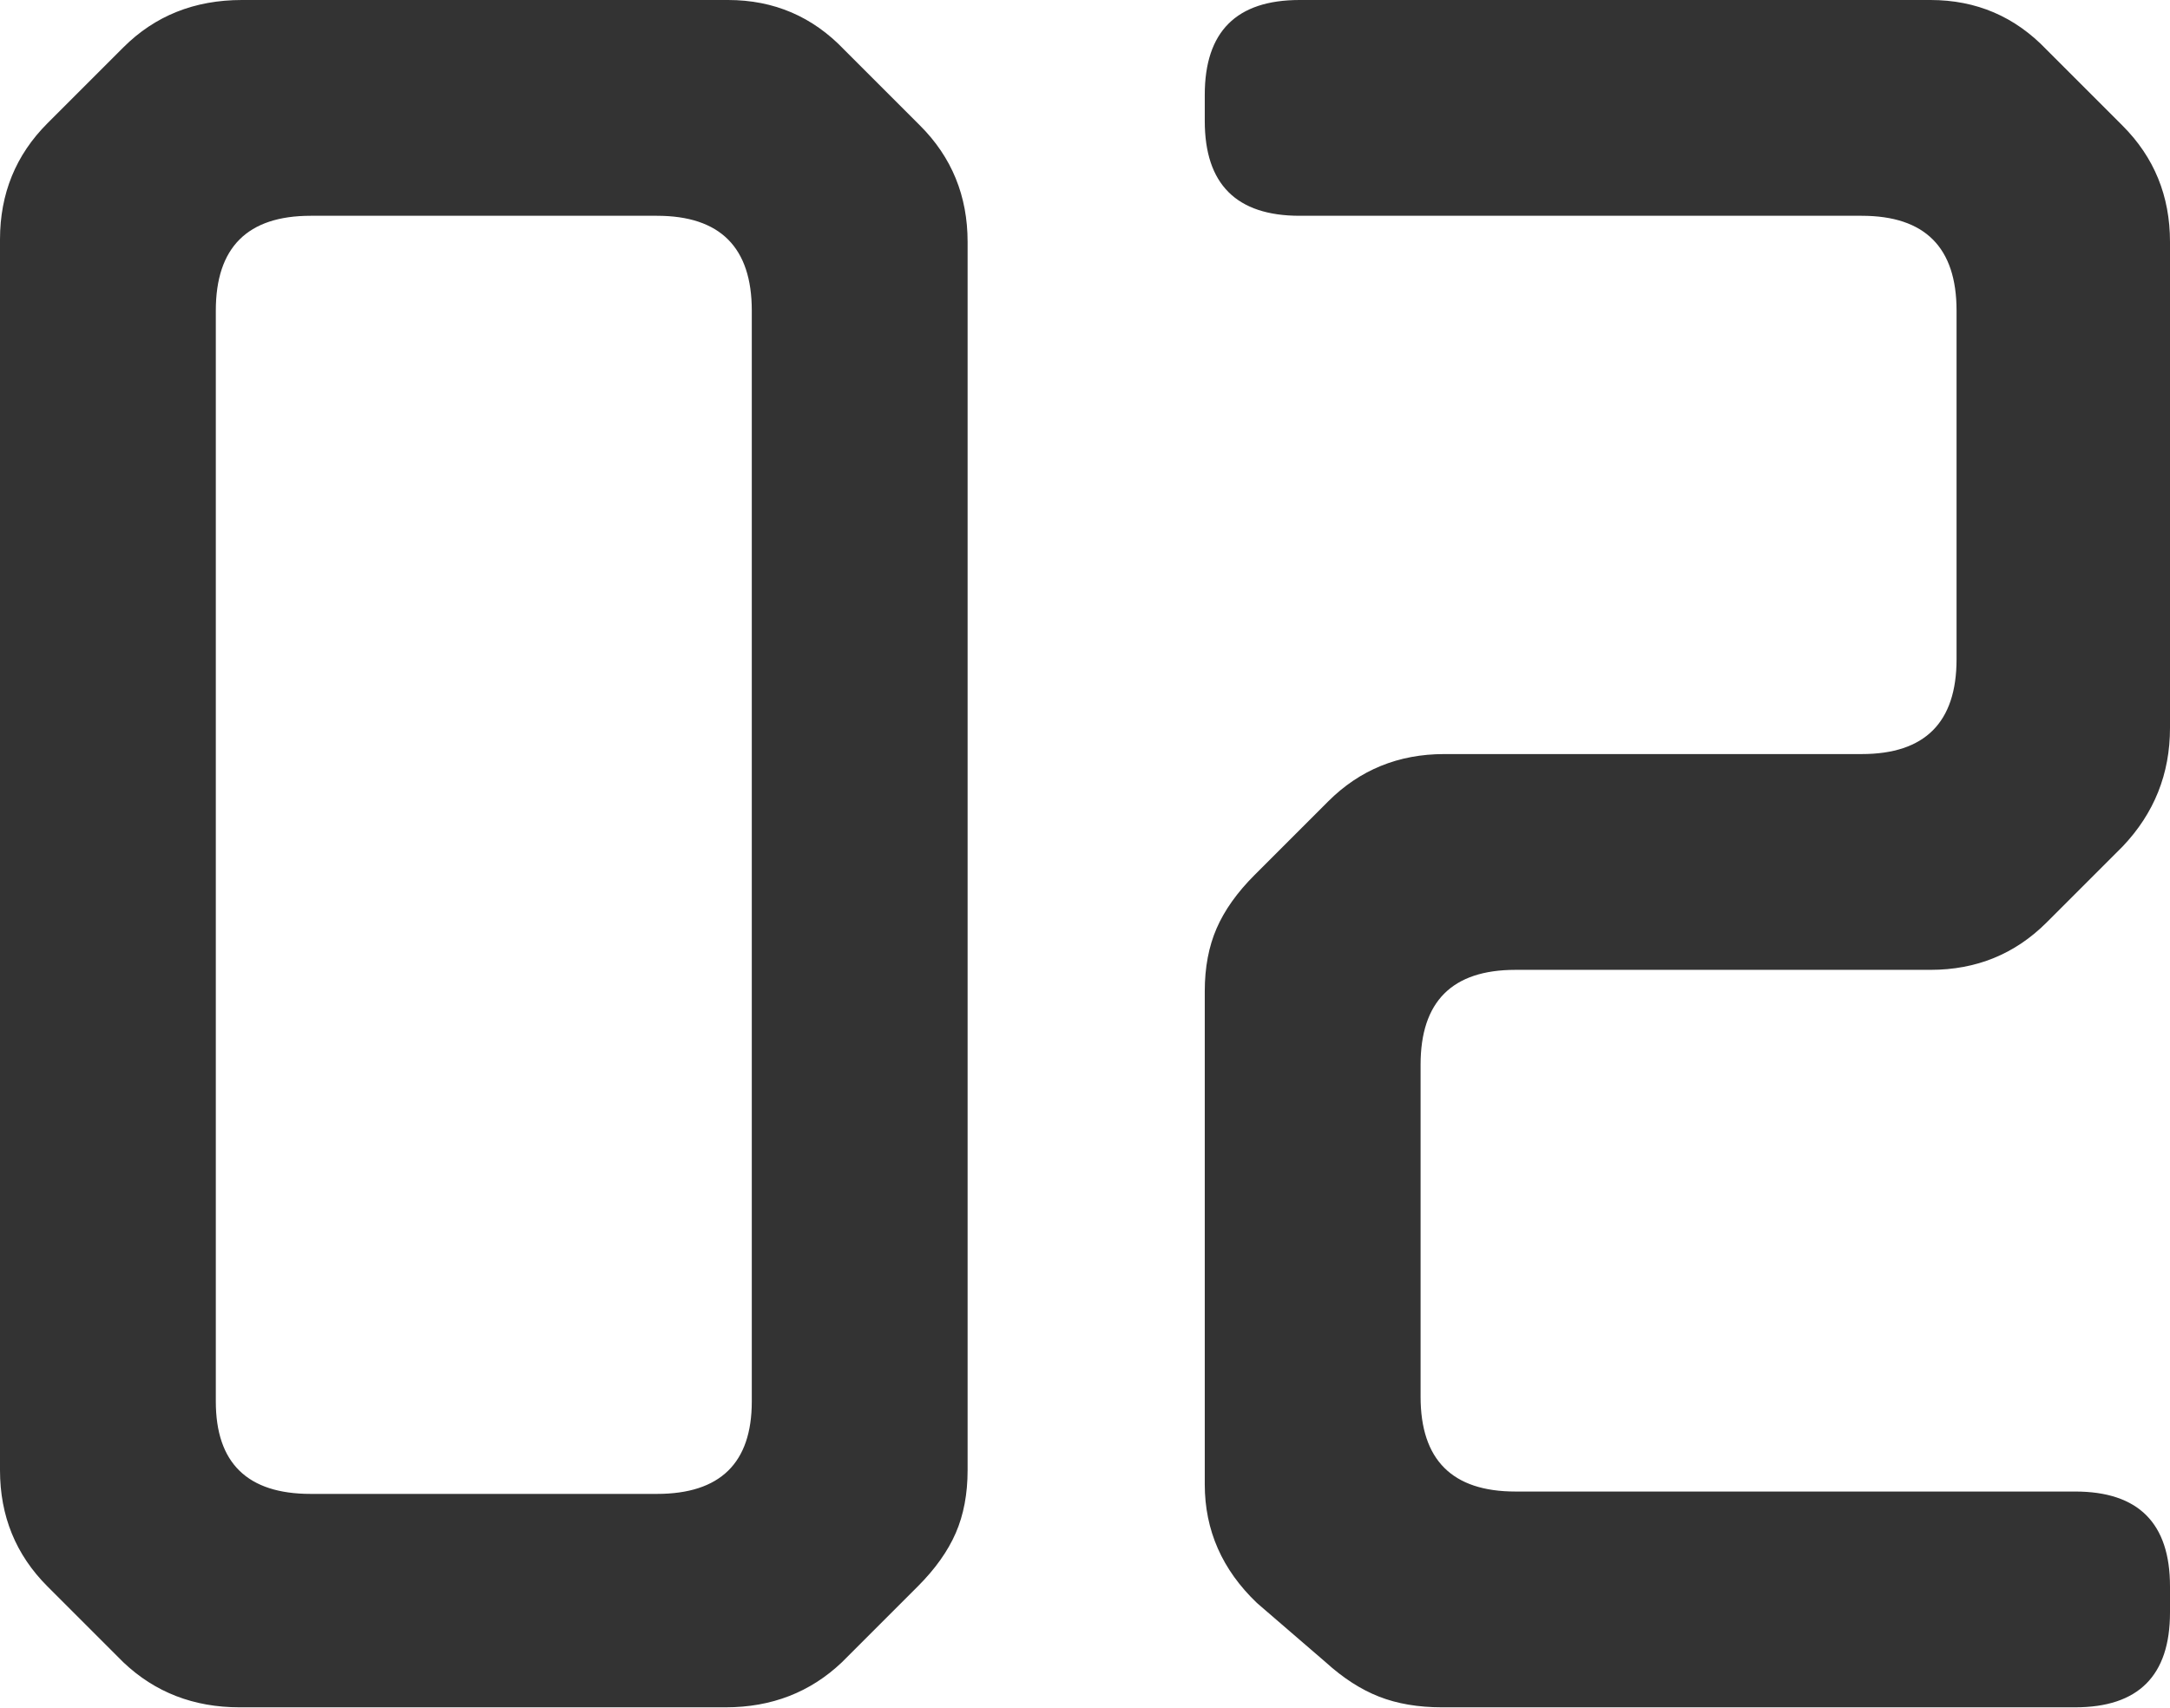
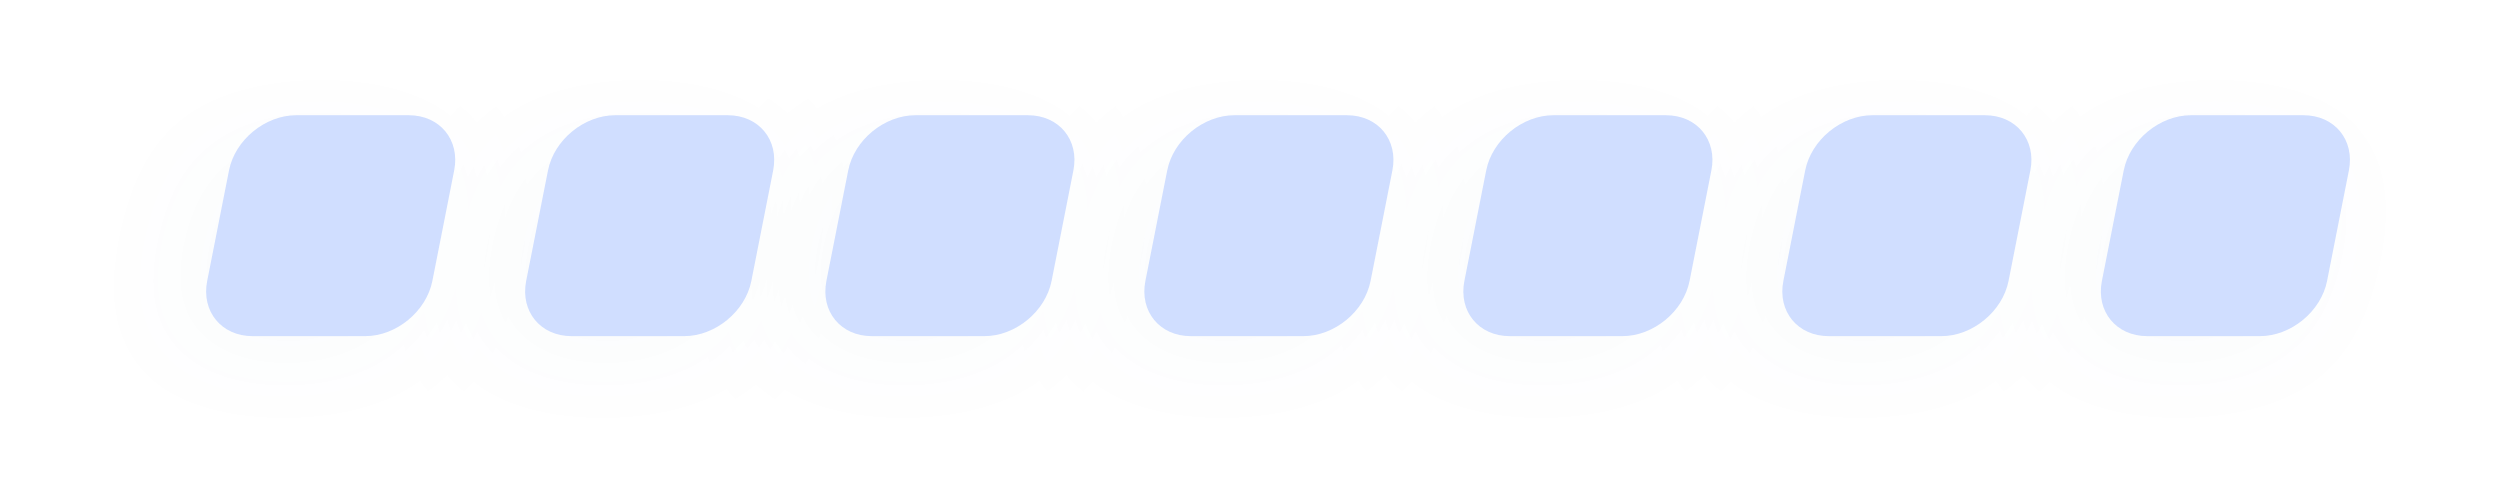
- <svg xmlns="http://www.w3.org/2000/svg" fill="none" version="1.1" width="12.81" height="10.08" viewBox="0 0 12.81 10.08">
-   <g>
-     <path d="M0.728,0.28Q1.008,0,1.428,0L4.298,0Q4.704,0,4.984,0.294L5.432,0.742Q5.712,1.022,5.712,1.428L5.712,8.68Q5.712,8.89,5.642,9.051Q5.572,9.212,5.418,9.366L4.97,9.814Q4.69,10.08,4.284,10.08L1.414,10.08Q1.008,10.08,0.728,9.814L0.28,9.366Q0,9.086,0,8.68L0,1.414Q0,1.008,0.28,0.728L0.728,0.28ZM3.878,8.82Q4.438,8.82,4.438,8.274L4.438,1.834Q4.438,1.274,3.878,1.274L1.834,1.274Q1.274,1.274,1.274,1.834L1.274,8.274Q1.274,8.82,1.834,8.82L3.878,8.82ZM7.112,0.56Q7.112,0,7.672,0L11.396,0Q11.802,0,12.082,0.294L12.53,0.742Q12.81,1.022,12.81,1.428L12.81,4.298Q12.81,4.704,12.53,4.998L12.082,5.446Q11.802,5.726,11.396,5.726L8.946,5.726Q8.386,5.726,8.386,6.286L8.386,8.246Q8.386,8.806,8.946,8.806L12.25,8.806Q12.81,8.806,12.81,9.366L12.81,9.52Q12.81,10.08,12.25,10.08L8.512,10.08Q8.302,10.08,8.141,10.017Q7.98,9.954,7.826,9.814L7.42,9.464Q7.112,9.17,7.112,8.764L7.112,5.852Q7.112,5.642,7.182,5.481Q7.252,5.32,7.406,5.166L7.84,4.732Q8.12,4.452,8.526,4.452L10.99,4.452Q11.55,4.452,11.55,3.892L11.55,1.834Q11.55,1.274,10.99,1.274L7.672,1.274Q7.112,1.274,7.112,0.714L7.112,0.56Z" fill="#333333" fill-opacity="1" />
+ <svg xmlns="http://www.w3.org/2000/svg" fill="none" version="1.1" width="159.879" height="31.813" viewBox="0 0 159.879 31.813">
+   <defs>
+     <filter id="master_svg0_241_43709" filterUnits="objectBoundingBox" color-interpolation-filters="sRGB" x="-10.516" y="-10.516" width="38.436" height="38.436">
+       <feFlood flood-opacity="0" result="BackgroundImageFix" />
+       <feColorMatrix in="SourceAlpha" type="matrix" values="0 0 0 0 0 0 0 0 0 0 0 0 0 0 0 0 0 0 127 0" />
+       <feOffset dy="1.502" dx="1.502" />
+       <feGaussianBlur stdDeviation="3.004" />
+       <feColorMatrix type="matrix" values="0 0 0 0 0 0 0 0 0 0.302 0 0 0 0 0.455 0 0 0 0.11 0" />
+       <feBlend mode="normal" in2="BackgroundImageFix" result="effect1_dropShadow" />
+       <feBlend mode="normal" in="SourceGraphic" in2="effect1_dropShadow" result="shape" />
+     </filter>
+     <filter id="master_svg1_241_43712" filterUnits="objectBoundingBox" color-interpolation-filters="sRGB" x="-10.516" y="-10.516" width="38.436" height="38.436">
+       <feFlood flood-opacity="0" result="BackgroundImageFix" />
+       <feColorMatrix in="SourceAlpha" type="matrix" values="0 0 0 0 0 0 0 0 0 0 0 0 0 0 0 0 0 0 127 0" />
+       <feOffset dy="1.502" dx="1.502" />
+       <feGaussianBlur stdDeviation="3.004" />
+       <feColorMatrix type="matrix" values="0 0 0 0 0 0 0 0 0 0.302 0 0 0 0 0.455 0 0 0 0.11 0" />
+       <feBlend mode="normal" in2="BackgroundImageFix" result="effect1_dropShadow" />
+       <feBlend mode="normal" in="SourceGraphic" in2="effect1_dropShadow" result="shape" />
+     </filter>
+     <filter id="master_svg2_241_43713" filterUnits="objectBoundingBox" color-interpolation-filters="sRGB" x="-10.516" y="-10.516" width="38.436" height="38.436">
+       <feFlood flood-opacity="0" result="BackgroundImageFix" />
+       <feColorMatrix in="SourceAlpha" type="matrix" values="0 0 0 0 0 0 0 0 0 0 0 0 0 0 0 0 0 0 127 0" />
+       <feOffset dy="1.502" dx="1.502" />
+       <feGaussianBlur stdDeviation="3.004" />
+       <feColorMatrix type="matrix" values="0 0 0 0 0 0 0 0 0 0.302 0 0 0 0 0.455 0 0 0 0.11 0" />
+       <feBlend mode="normal" in2="BackgroundImageFix" result="effect1_dropShadow" />
+       <feBlend mode="normal" in="SourceGraphic" in2="effect1_dropShadow" result="shape" />
+     </filter>
+     <filter id="master_svg3_241_43714" filterUnits="objectBoundingBox" color-interpolation-filters="sRGB" x="-10.516" y="-10.516" width="38.436" height="38.436">
+       <feFlood flood-opacity="0" result="BackgroundImageFix" />
+       <feColorMatrix in="SourceAlpha" type="matrix" values="0 0 0 0 0 0 0 0 0 0 0 0 0 0 0 0 0 0 127 0" />
+       <feOffset dy="1.502" dx="1.502" />
+       <feGaussianBlur stdDeviation="3.004" />
+       <feColorMatrix type="matrix" values="0 0 0 0 0 0 0 0 0 0.302 0 0 0 0 0.455 0 0 0 0.11 0" />
+       <feBlend mode="normal" in2="BackgroundImageFix" result="effect1_dropShadow" />
+       <feBlend mode="normal" in="SourceGraphic" in2="effect1_dropShadow" result="shape" />
+     </filter>
+     <filter id="master_svg4_241_43715" filterUnits="objectBoundingBox" color-interpolation-filters="sRGB" x="-10.516" y="-10.516" width="38.436" height="38.436">
+       <feFlood flood-opacity="0" result="BackgroundImageFix" />
+       <feColorMatrix in="SourceAlpha" type="matrix" values="0 0 0 0 0 0 0 0 0 0 0 0 0 0 0 0 0 0 127 0" />
+       <feOffset dy="1.502" dx="1.502" />
+       <feGaussianBlur stdDeviation="3.004" />
+       <feColorMatrix type="matrix" values="0 0 0 0 0 0 0 0 0 0.302 0 0 0 0 0.455 0 0 0 0.11 0" />
+       <feBlend mode="normal" in2="BackgroundImageFix" result="effect1_dropShadow" />
+       <feBlend mode="normal" in="SourceGraphic" in2="effect1_dropShadow" result="shape" />
+     </filter>
+     <filter id="master_svg5_241_43717" filterUnits="objectBoundingBox" color-interpolation-filters="sRGB" x="-10.516" y="-10.516" width="38.436" height="38.436">
+       <feFlood flood-opacity="0" result="BackgroundImageFix" />
+       <feColorMatrix in="SourceAlpha" type="matrix" values="0 0 0 0 0 0 0 0 0 0 0 0 0 0 0 0 0 0 127 0" />
+       <feOffset dy="1.502" dx="1.502" />
+       <feGaussianBlur stdDeviation="3.004" />
+       <feColorMatrix type="matrix" values="0 0 0 0 0 0 0 0 0 0.302 0 0 0 0 0.455 0 0 0 0.11 0" />
+       <feBlend mode="normal" in2="BackgroundImageFix" result="effect1_dropShadow" />
+       <feBlend mode="normal" in="SourceGraphic" in2="effect1_dropShadow" result="shape" />
+     </filter>
+     <filter id="master_svg6_241_43718" filterUnits="objectBoundingBox" color-interpolation-filters="sRGB" x="-10.516" y="-10.516" width="38.436" height="38.436">
+       <feFlood flood-opacity="0" result="BackgroundImageFix" />
+       <feColorMatrix in="SourceAlpha" type="matrix" values="0 0 0 0 0 0 0 0 0 0 0 0 0 0 0 0 0 0 127 0" />
+       <feOffset dy="1.502" dx="1.502" />
+       <feGaussianBlur stdDeviation="3.004" />
+       <feColorMatrix type="matrix" values="0 0 0 0 0 0 0 0 0 0.302 0 0 0 0 0.455 0 0 0 0.11 0" />
+       <feBlend mode="normal" in2="BackgroundImageFix" result="effect1_dropShadow" />
+       <feBlend mode="normal" in="SourceGraphic" in2="effect1_dropShadow" result="shape" />
+     </filter>
+   </defs>
+   <g style="opacity:0.2;">
+     <g transform="matrix(-1,0,-0.1937134,0.9810582,60.91187,0.1395815)" filter="url(#master_svg0_241_43709)">
+       <rect x="29.742" y="7.369" width="14.4" height="14.4" rx="3.6" fill="#125AFF" fill-opacity="1" />
+     </g>
+     <g transform="matrix(-1,0,-0.1937134,0.9810582,101.7119,0.1395815)" filter="url(#master_svg1_241_43712)">
+       <rect x="50.142" y="7.369" width="14.4" height="14.4" rx="3.6" fill="#125AFF" fill-opacity="1" />
+     </g>
+     <g transform="matrix(-1,0,-0.1937134,0.9810582,140.1119,0.1395815)" filter="url(#master_svg2_241_43713)">
+       <rect x="69.342" y="7.369" width="14.4" height="14.4" rx="3.6" fill="#125AFF" fill-opacity="1" />
+     </g>
+     <g transform="matrix(-1,0,-0.1937134,0.9810582,180.9119,0.1395815)" filter="url(#master_svg3_241_43714)">
+       <rect x="89.742" y="7.369" width="14.4" height="14.4" rx="3.6" fill="#125AFF" fill-opacity="1" />
+     </g>
+     <g transform="matrix(-1,0,-0.1937134,0.9810582,221.7119,0.1395815)" filter="url(#master_svg4_241_43715)">
+       <rect x="110.142" y="7.369" width="14.4" height="14.4" rx="3.6" fill="#125AFF" fill-opacity="1" />
+     </g>
+     <g transform="matrix(-1,0,-0.1937134,0.9810582,262.5116,0.1395815)" filter="url(#master_svg5_241_43717)">
+       <rect x="130.542" y="7.369" width="14.4" height="14.4" rx="3.6" fill="#125AFF" fill-opacity="1" />
+     </g>
+     <g transform="matrix(-1,0,-0.1937134,0.9810582,303.253,0.1395815)" filter="url(#master_svg6_241_43718)">
+       <rect x="150.913" y="7.369" width="14.4" height="14.4" rx="3.6" fill="#125AFF" fill-opacity="1" />
+     </g>
  </g>
</svg>
